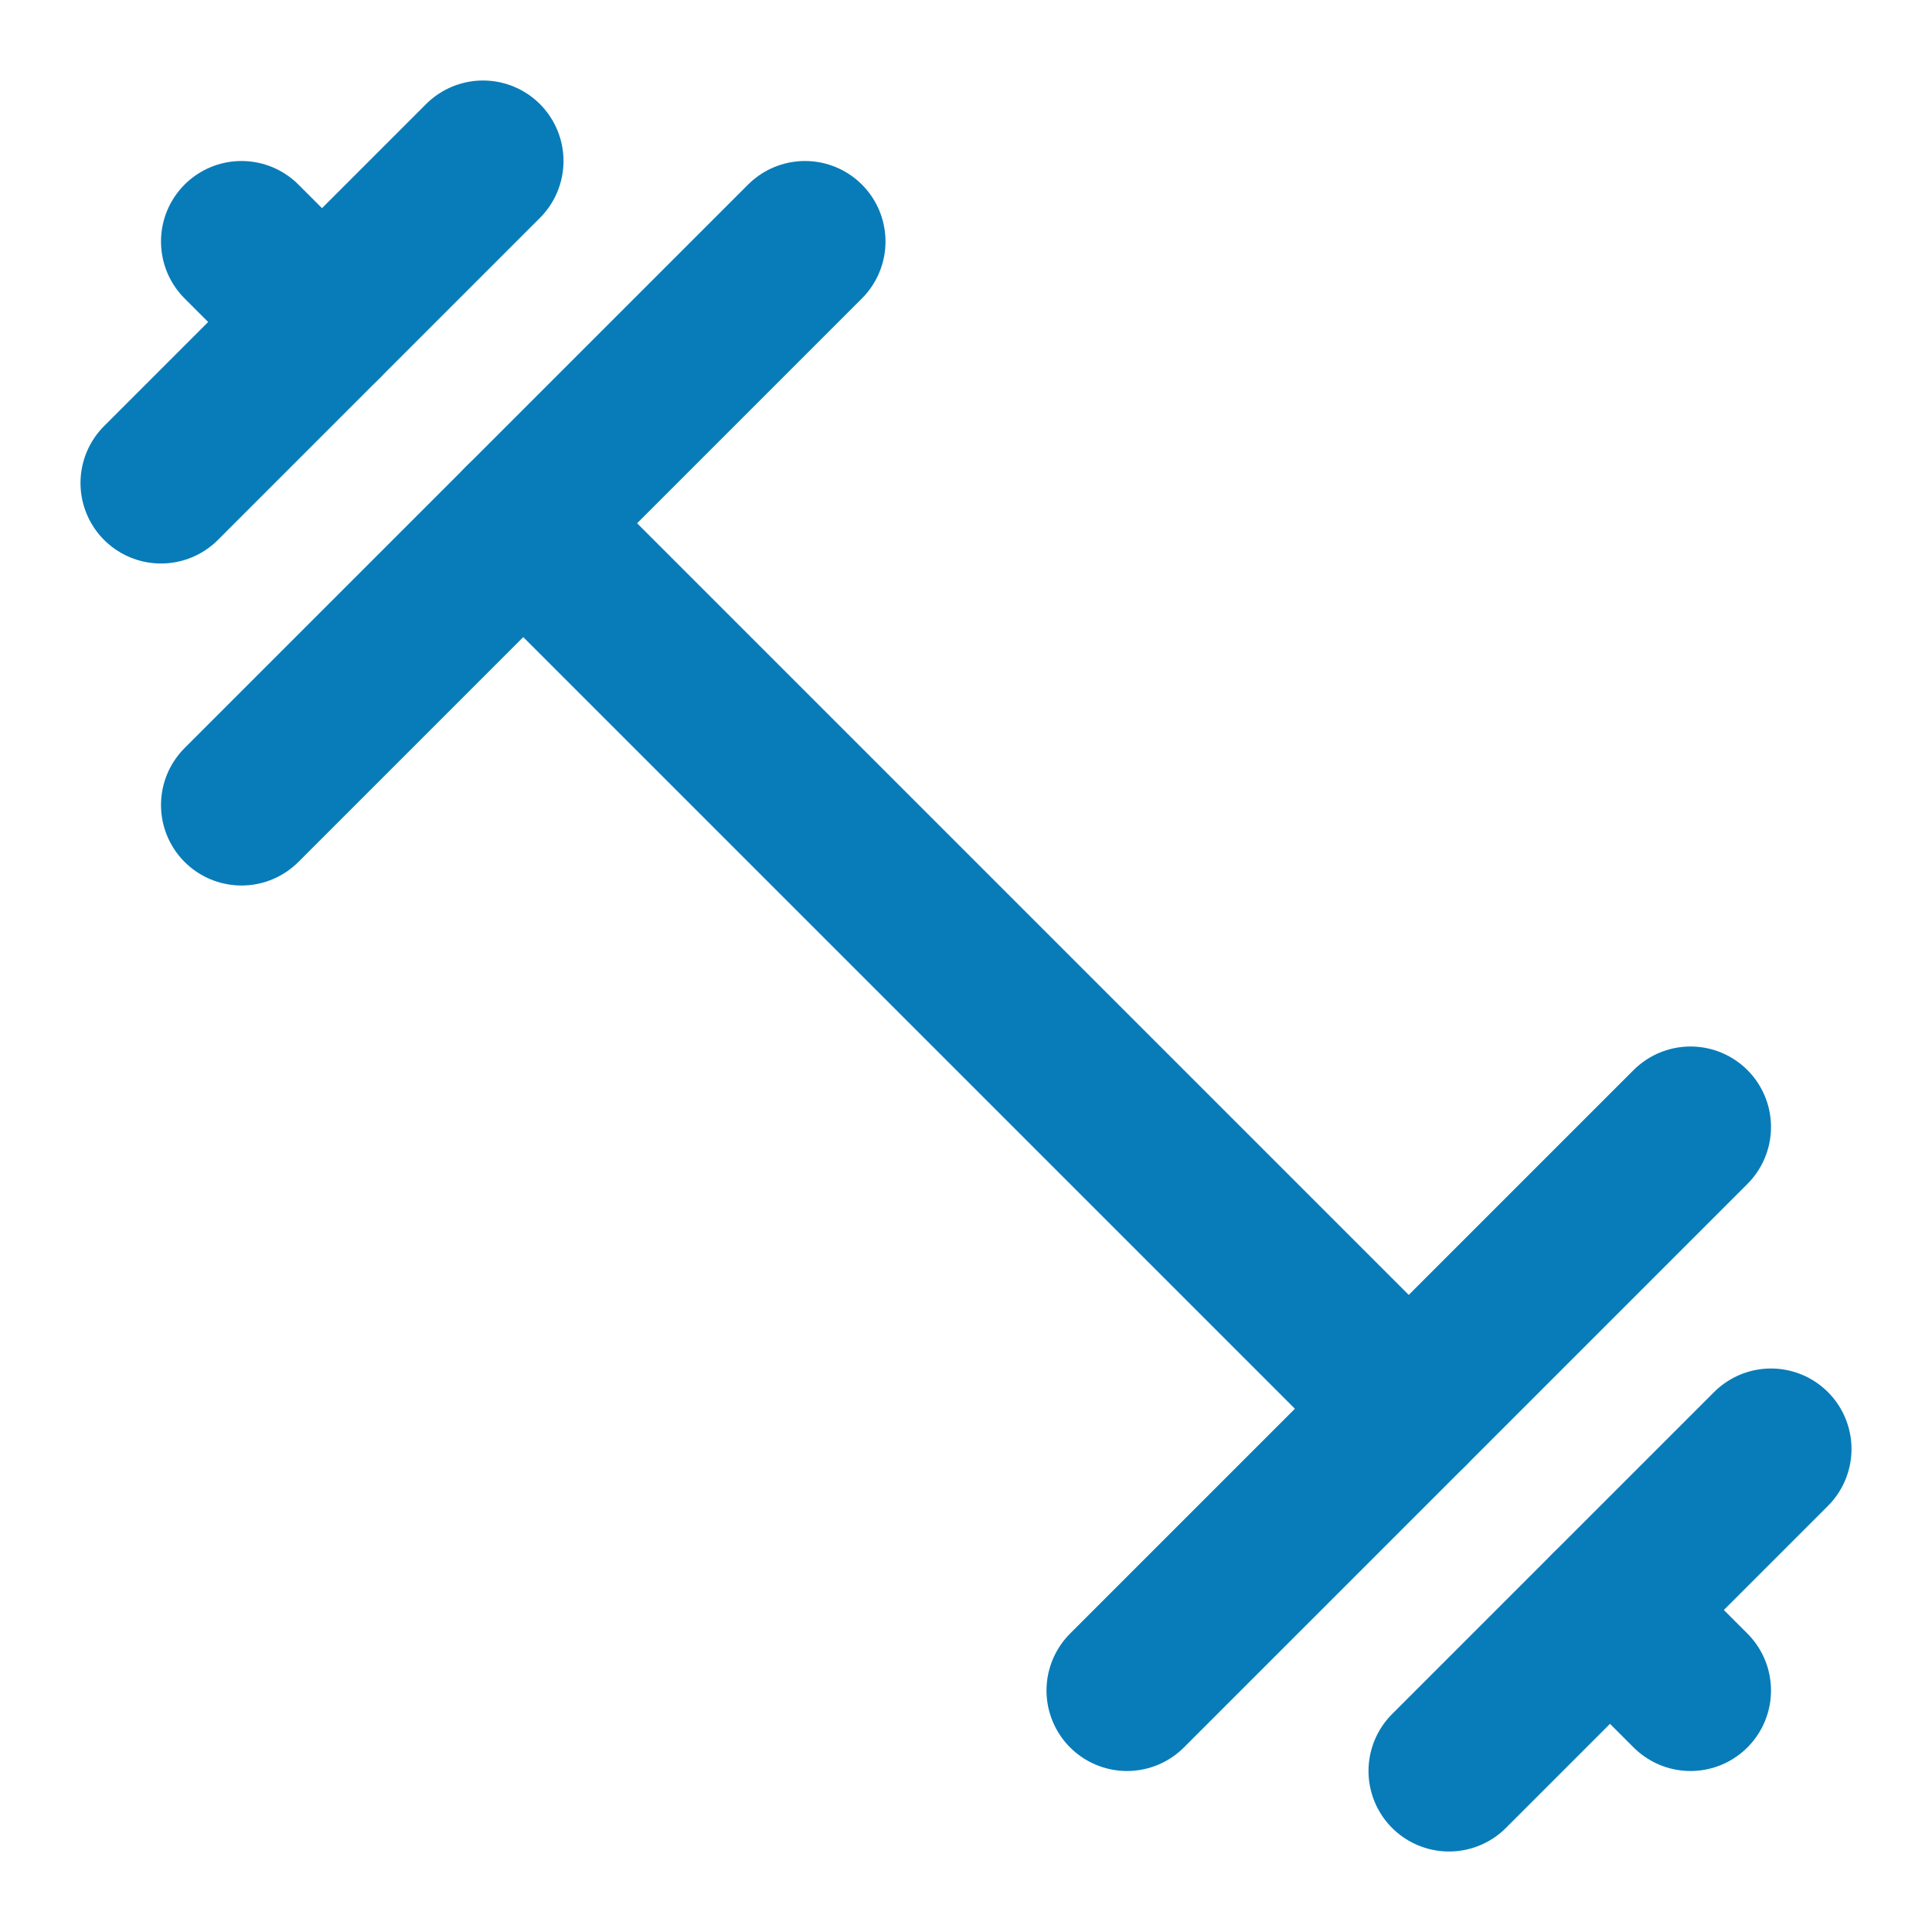
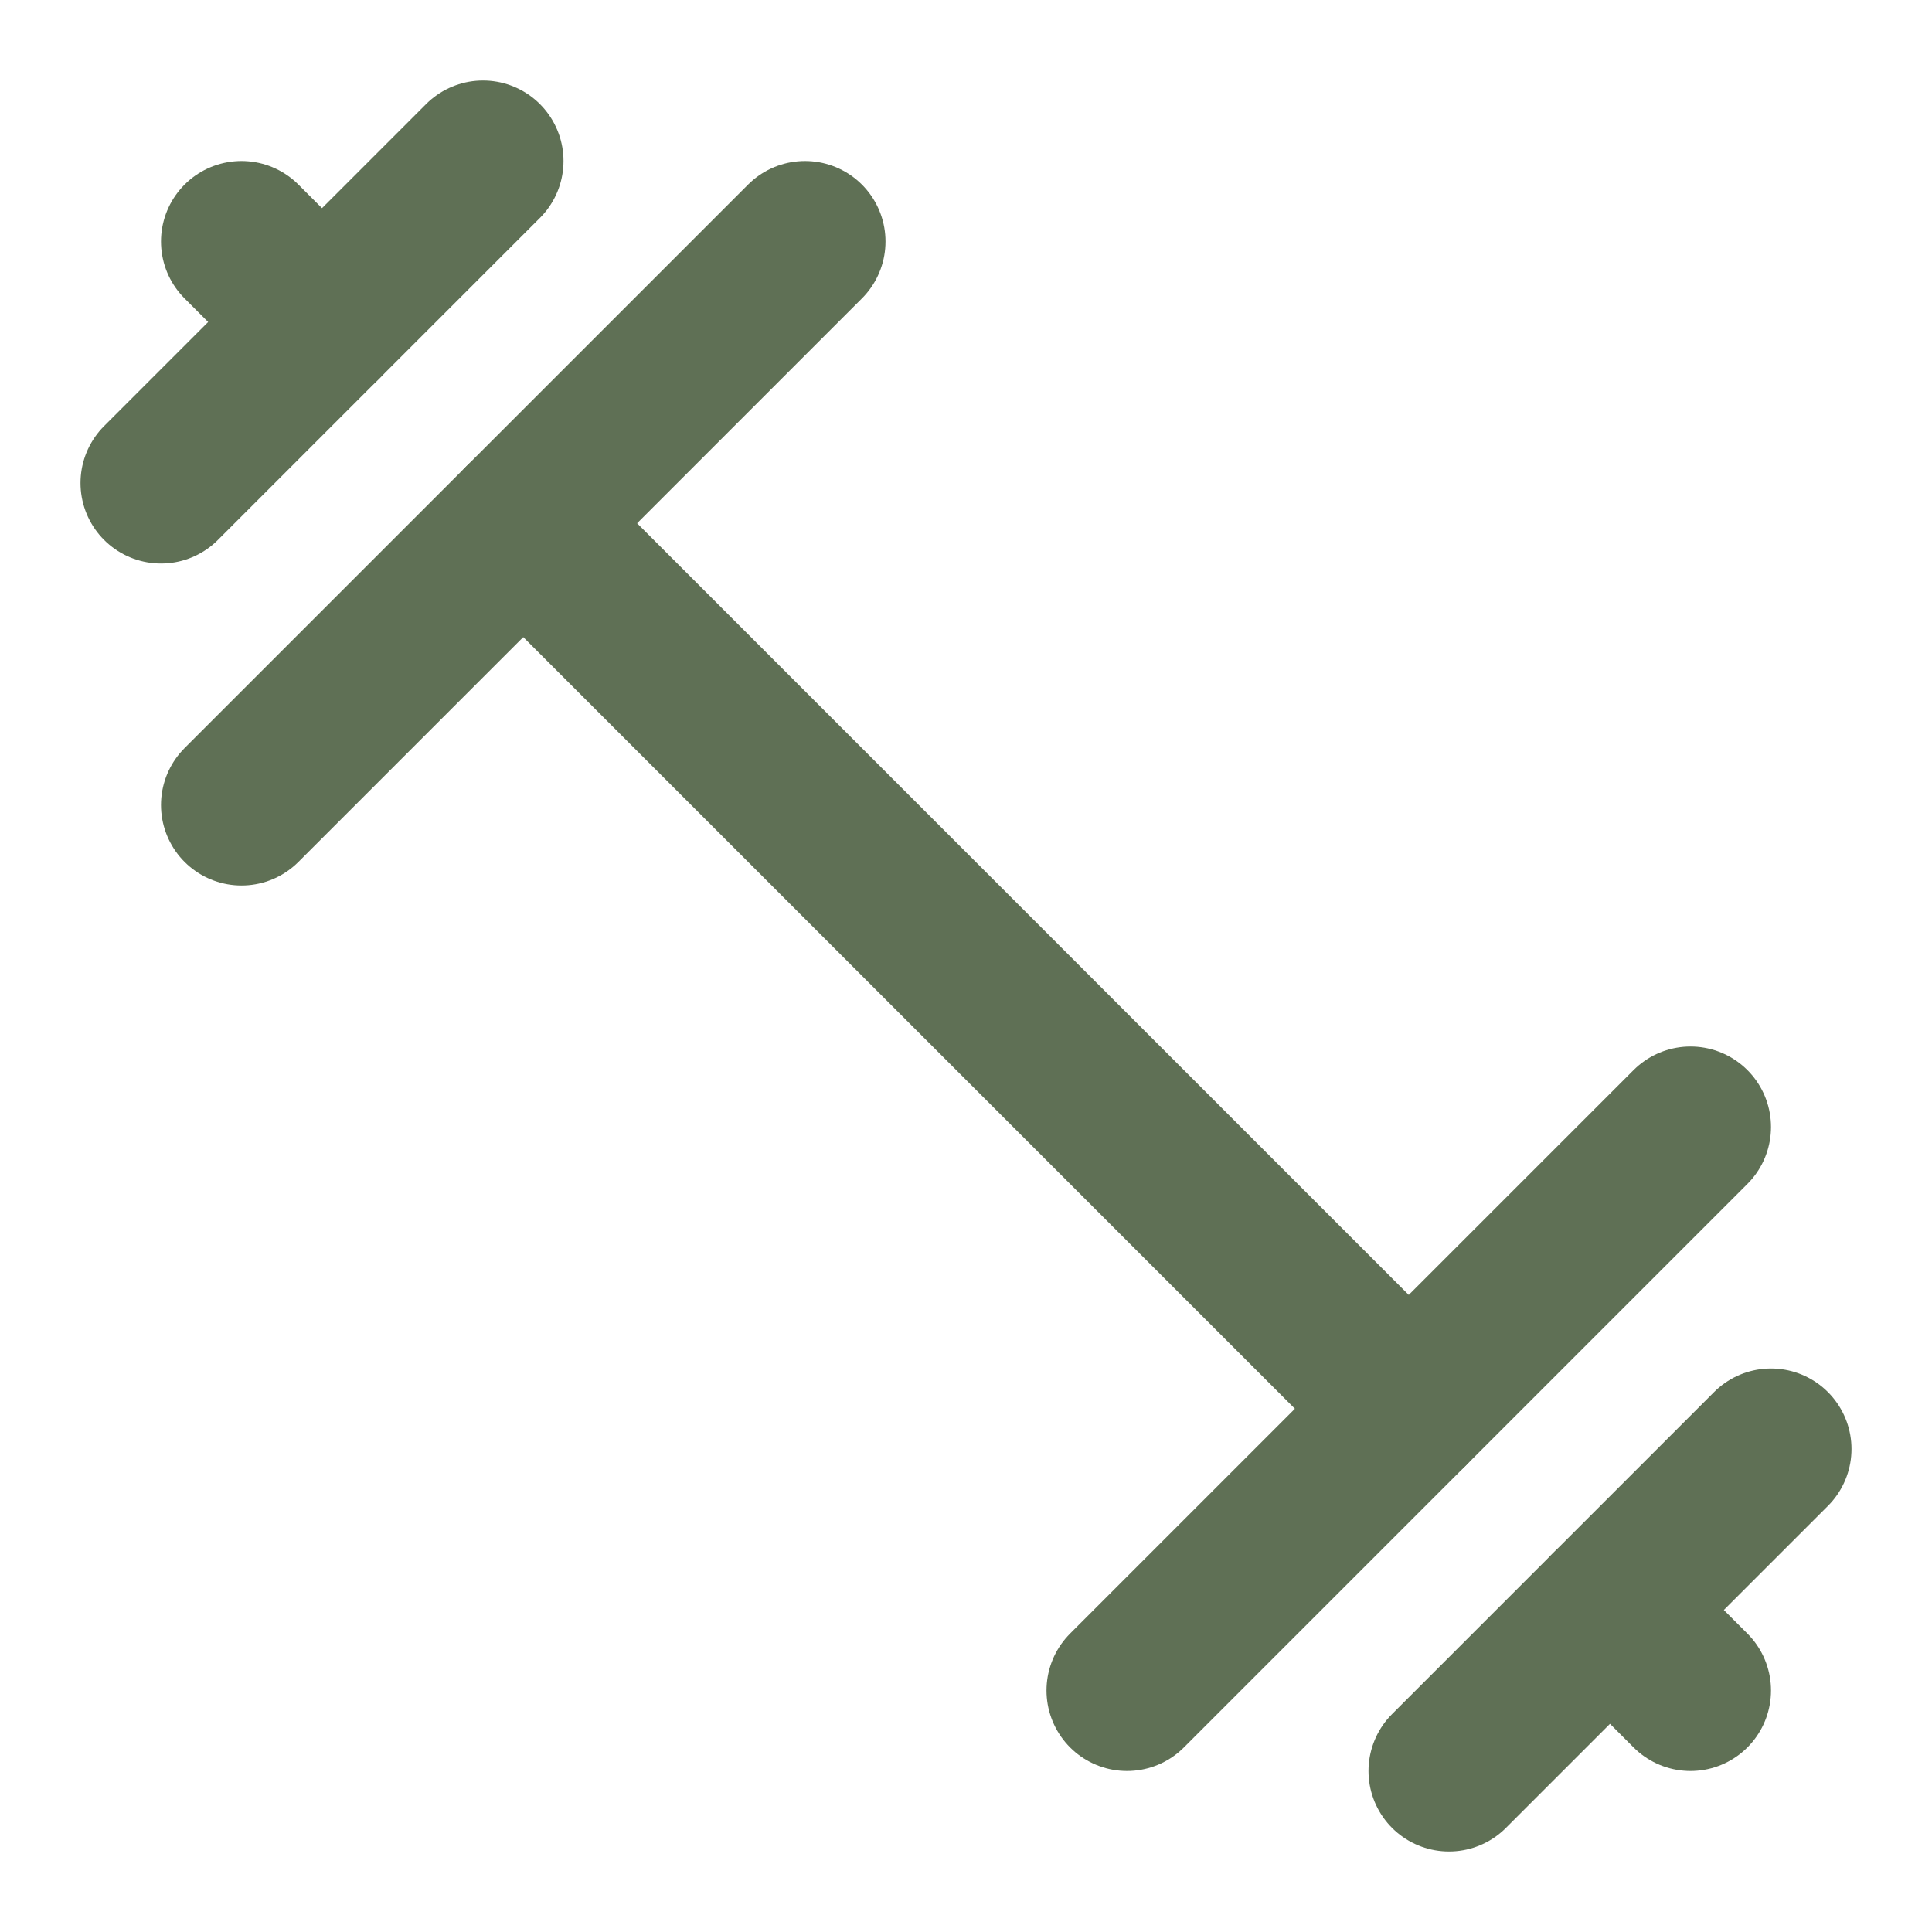
- <svg xmlns="http://www.w3.org/2000/svg" width="24" height="24" viewBox="0 0 24 24" fill="none" stroke="#087CB9" stroke-width="2" stroke-linecap="round" stroke-linejoin="round">
+ <svg xmlns="http://www.w3.org/2000/svg" width="24" height="24" viewBox="0 0 24 24" fill="none" stroke="#5F7055" stroke-width="2" stroke-linecap="round" stroke-linejoin="round">
  <path d="m6.5 6.5 11 11" />
  <path d="m21 21-1-1" />
  <path d="m3 3 1 1" />
  <path d="m18 22 4-4" />
  <path d="m2 6 4-4" />
  <path d="m3 10 7-7" />
  <path d="m14 21 7-7" />
</svg>
